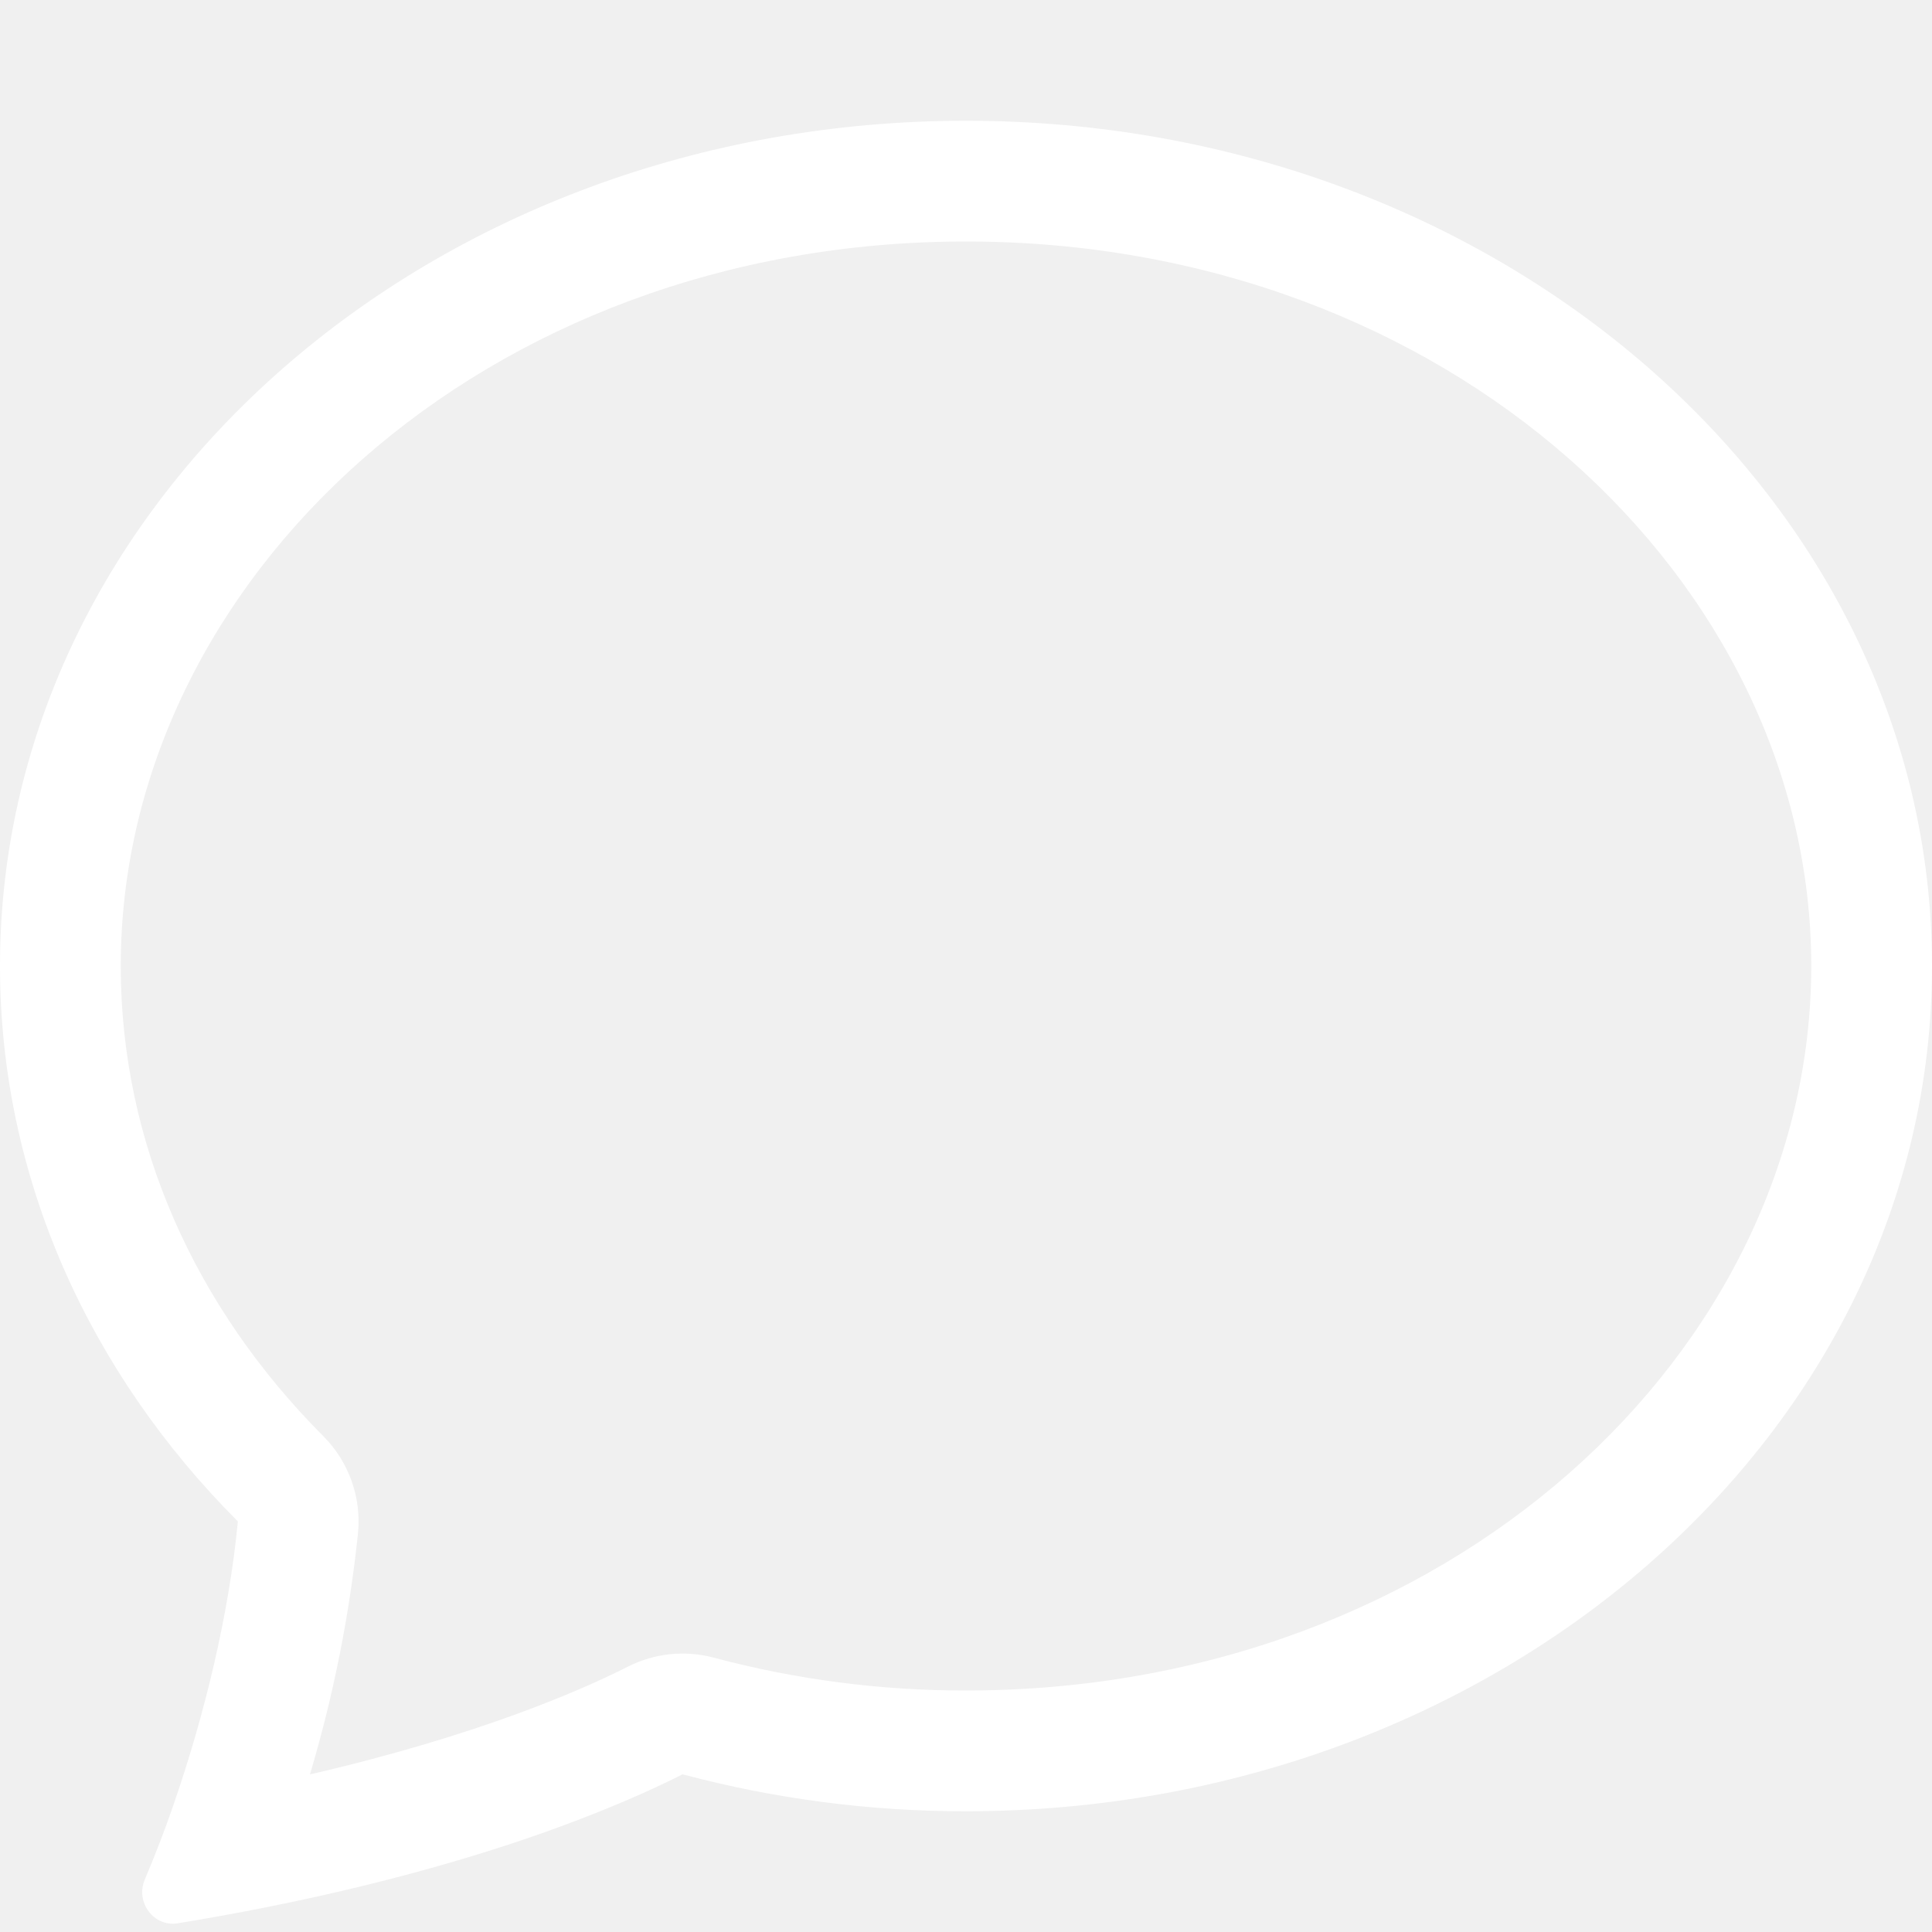
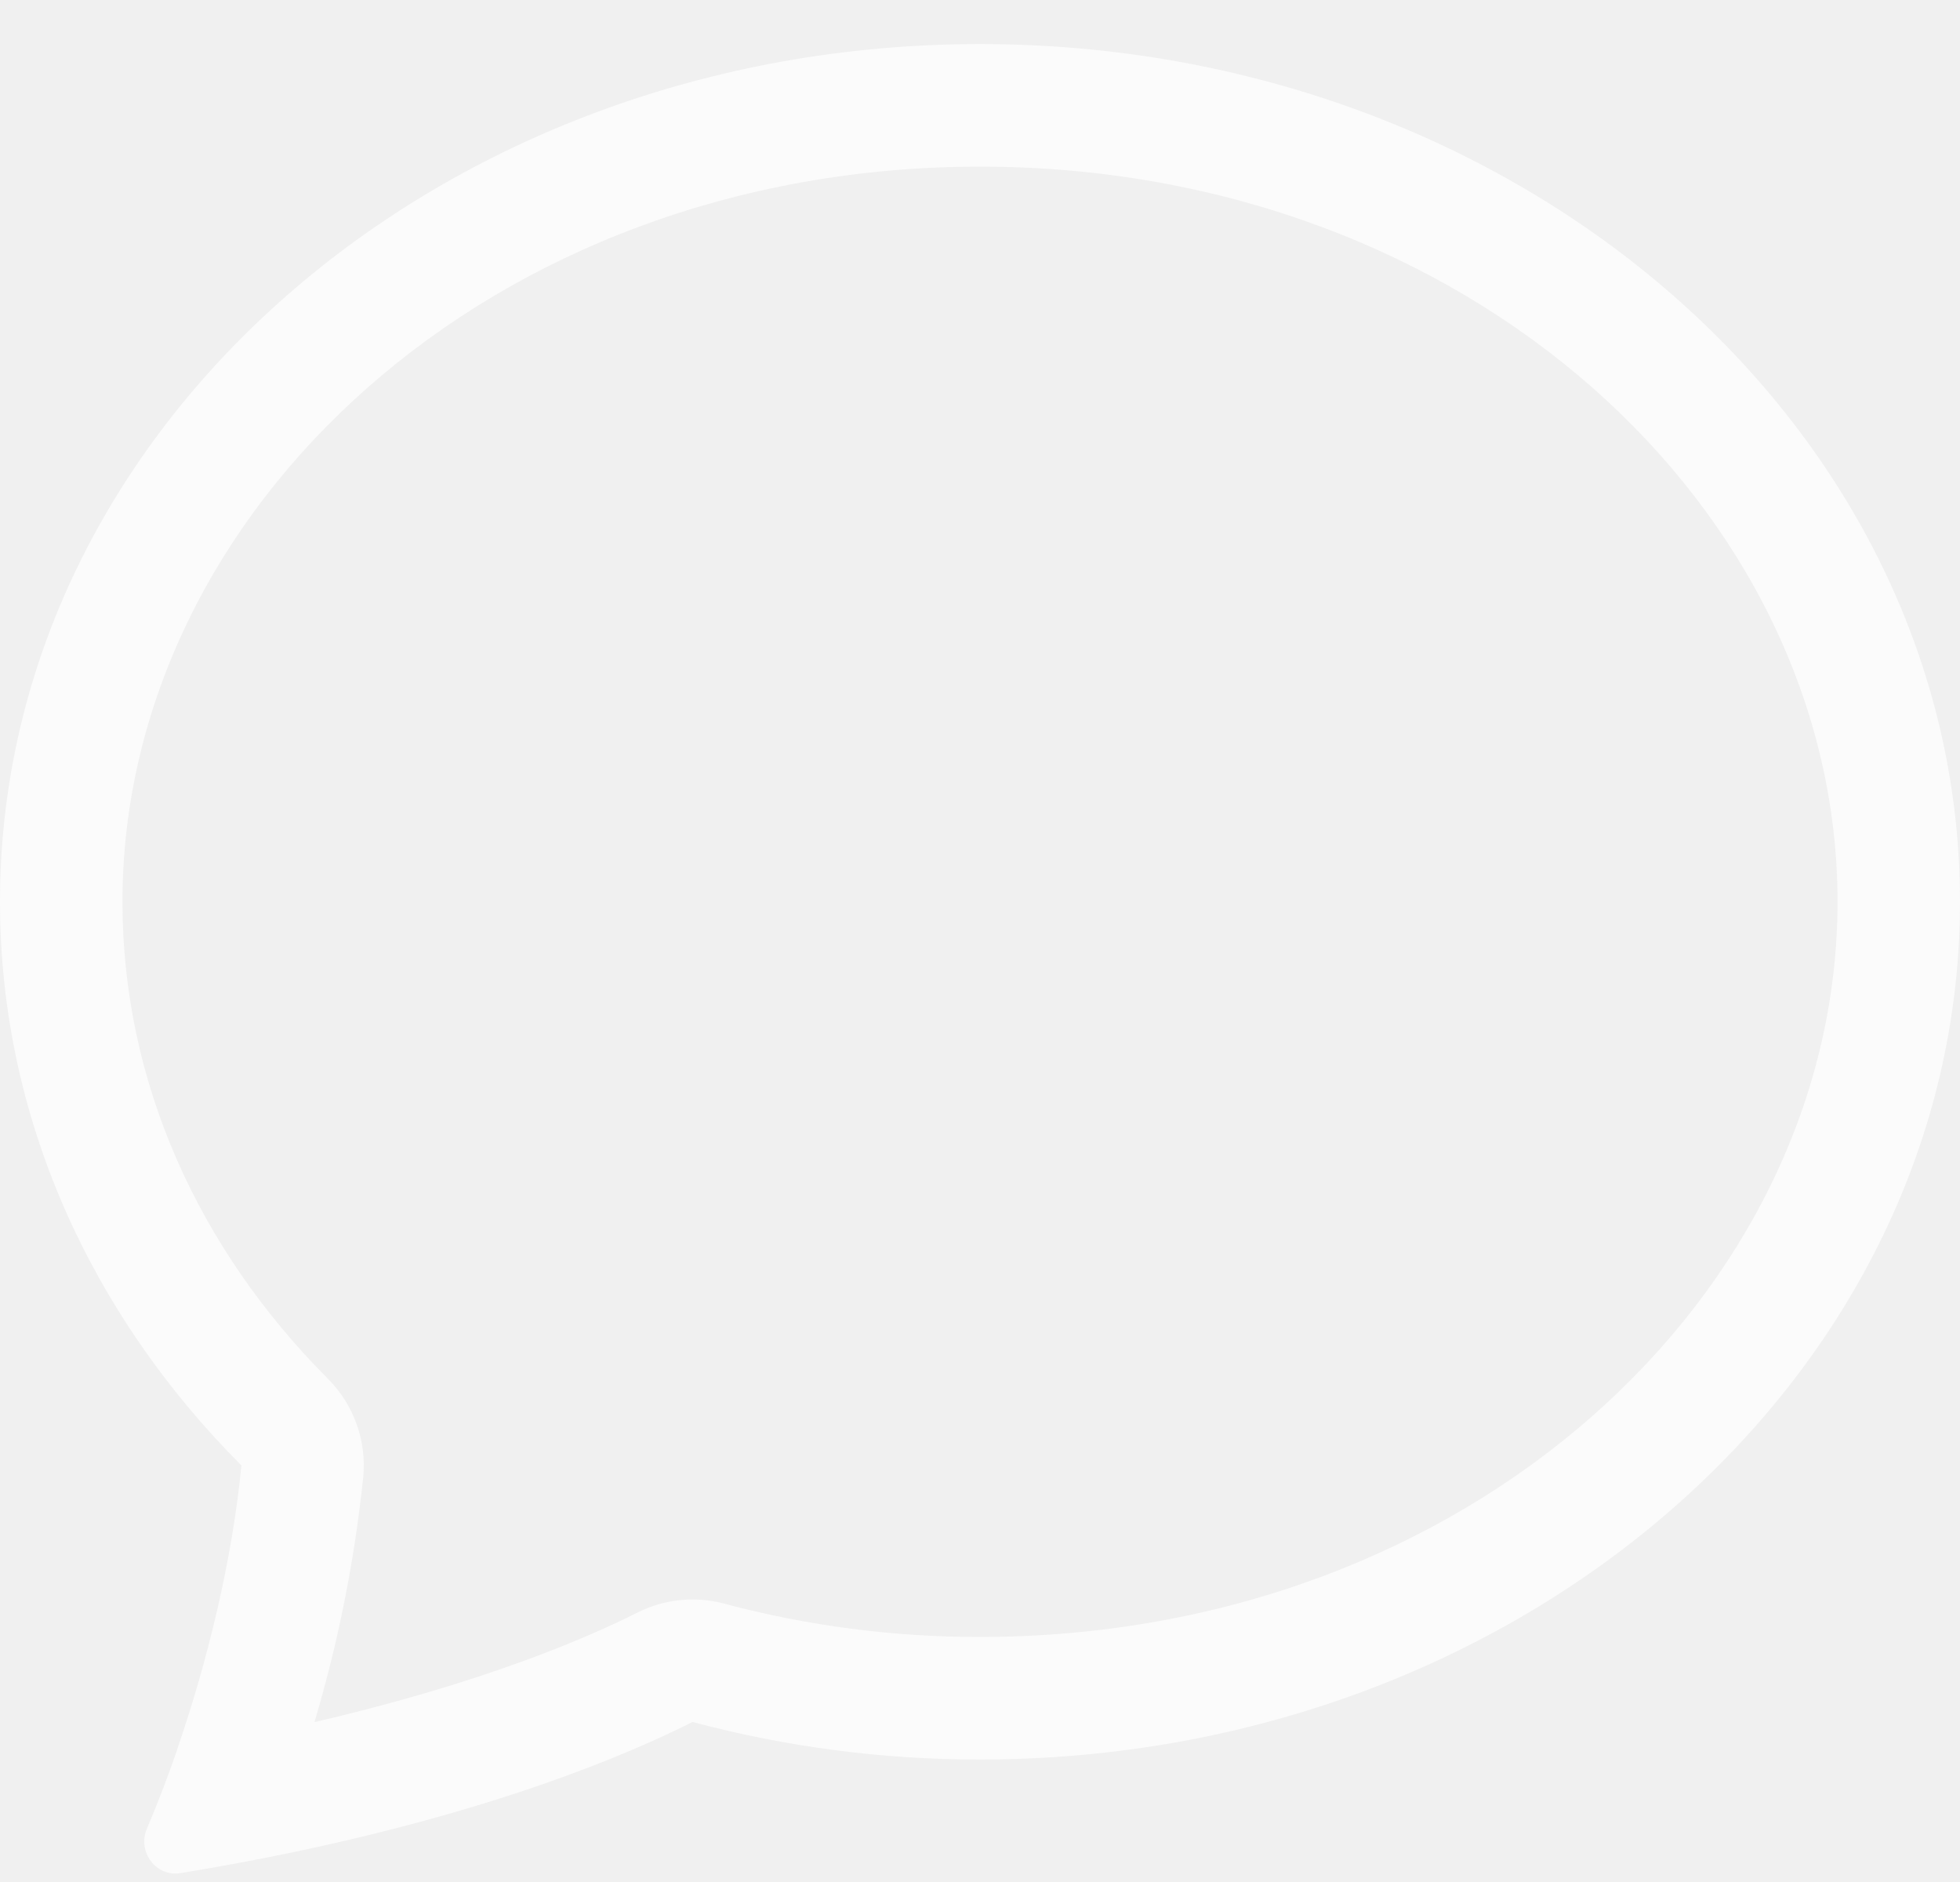
- <svg xmlns="http://www.w3.org/2000/svg" viewBox="0 0 16 16" fill="#fff">
-   <path fill-rule="evenodd" d="M2.678 11.894a1 1 0 0 1 .287.801 10.97 10.97 0 0 1-.398 2c1.395-.323 2.247-.697 2.634-.893a1 1 0 0 1 .71-.074A8.06 8.06 0 0 0 8 14c3.996 0 7-2.807 7-6 0-3.192-3.004-6-7-6S1 4.808 1 8c0 1.468.617 2.83 1.678 3.894zm-.493 3.905a21.682 21.682 0 0 1-.713.129c-.2.032-.352-.176-.273-.362a9.68 9.68 0 0 0 .244-.637l.003-.01c.248-.72.45-1.548.524-2.319C.743 11.37 0 9.76 0 8c0-3.866 3.582-7 8-7s8 3.134 8 7-3.582 7-8 7a9.06 9.06 0 0 1-2.347-.306c-.52.263-1.639.742-3.468 1.105z" />
+ <svg xmlns="http://www.w3.org/2000/svg" viewBox="0 0 25 24" fill="none">
+   <path fill-rule="evenodd" clip-rule="evenodd" d="M4.184 17.584a1.563 1.563 0 0 1 .449 1.252 17.139 17.139 0 0 1-.622 3.125c2.18-.505 3.51-1.09 4.116-1.395a1.562 1.562 0 0 1 1.109-.116c1.065.284 2.162.427 3.264.425 6.244 0 10.938-4.386 10.938-9.375 0-4.987-4.694-9.375-10.938-9.375-6.244 0-10.938 4.388-10.938 9.375 0 2.294.965 4.422 2.622 6.084Zm-.77 6.102c-.37.073-.742.14-1.114.201-.312.05-.55-.274-.427-.565.14-.327.266-.66.382-.995l.004-.016c.388-1.125.704-2.419.82-3.623C1.16 16.765 0 14.25 0 11.5 0 5.46 5.597.562 12.5.562S25 5.46 25 11.5c0 6.04-5.597 10.938-12.5 10.938a14.157 14.157 0 0 1-3.667-.479c-.813.411-2.561 1.16-5.419 1.727Z" fill="#FBFBFB" />
</svg>
